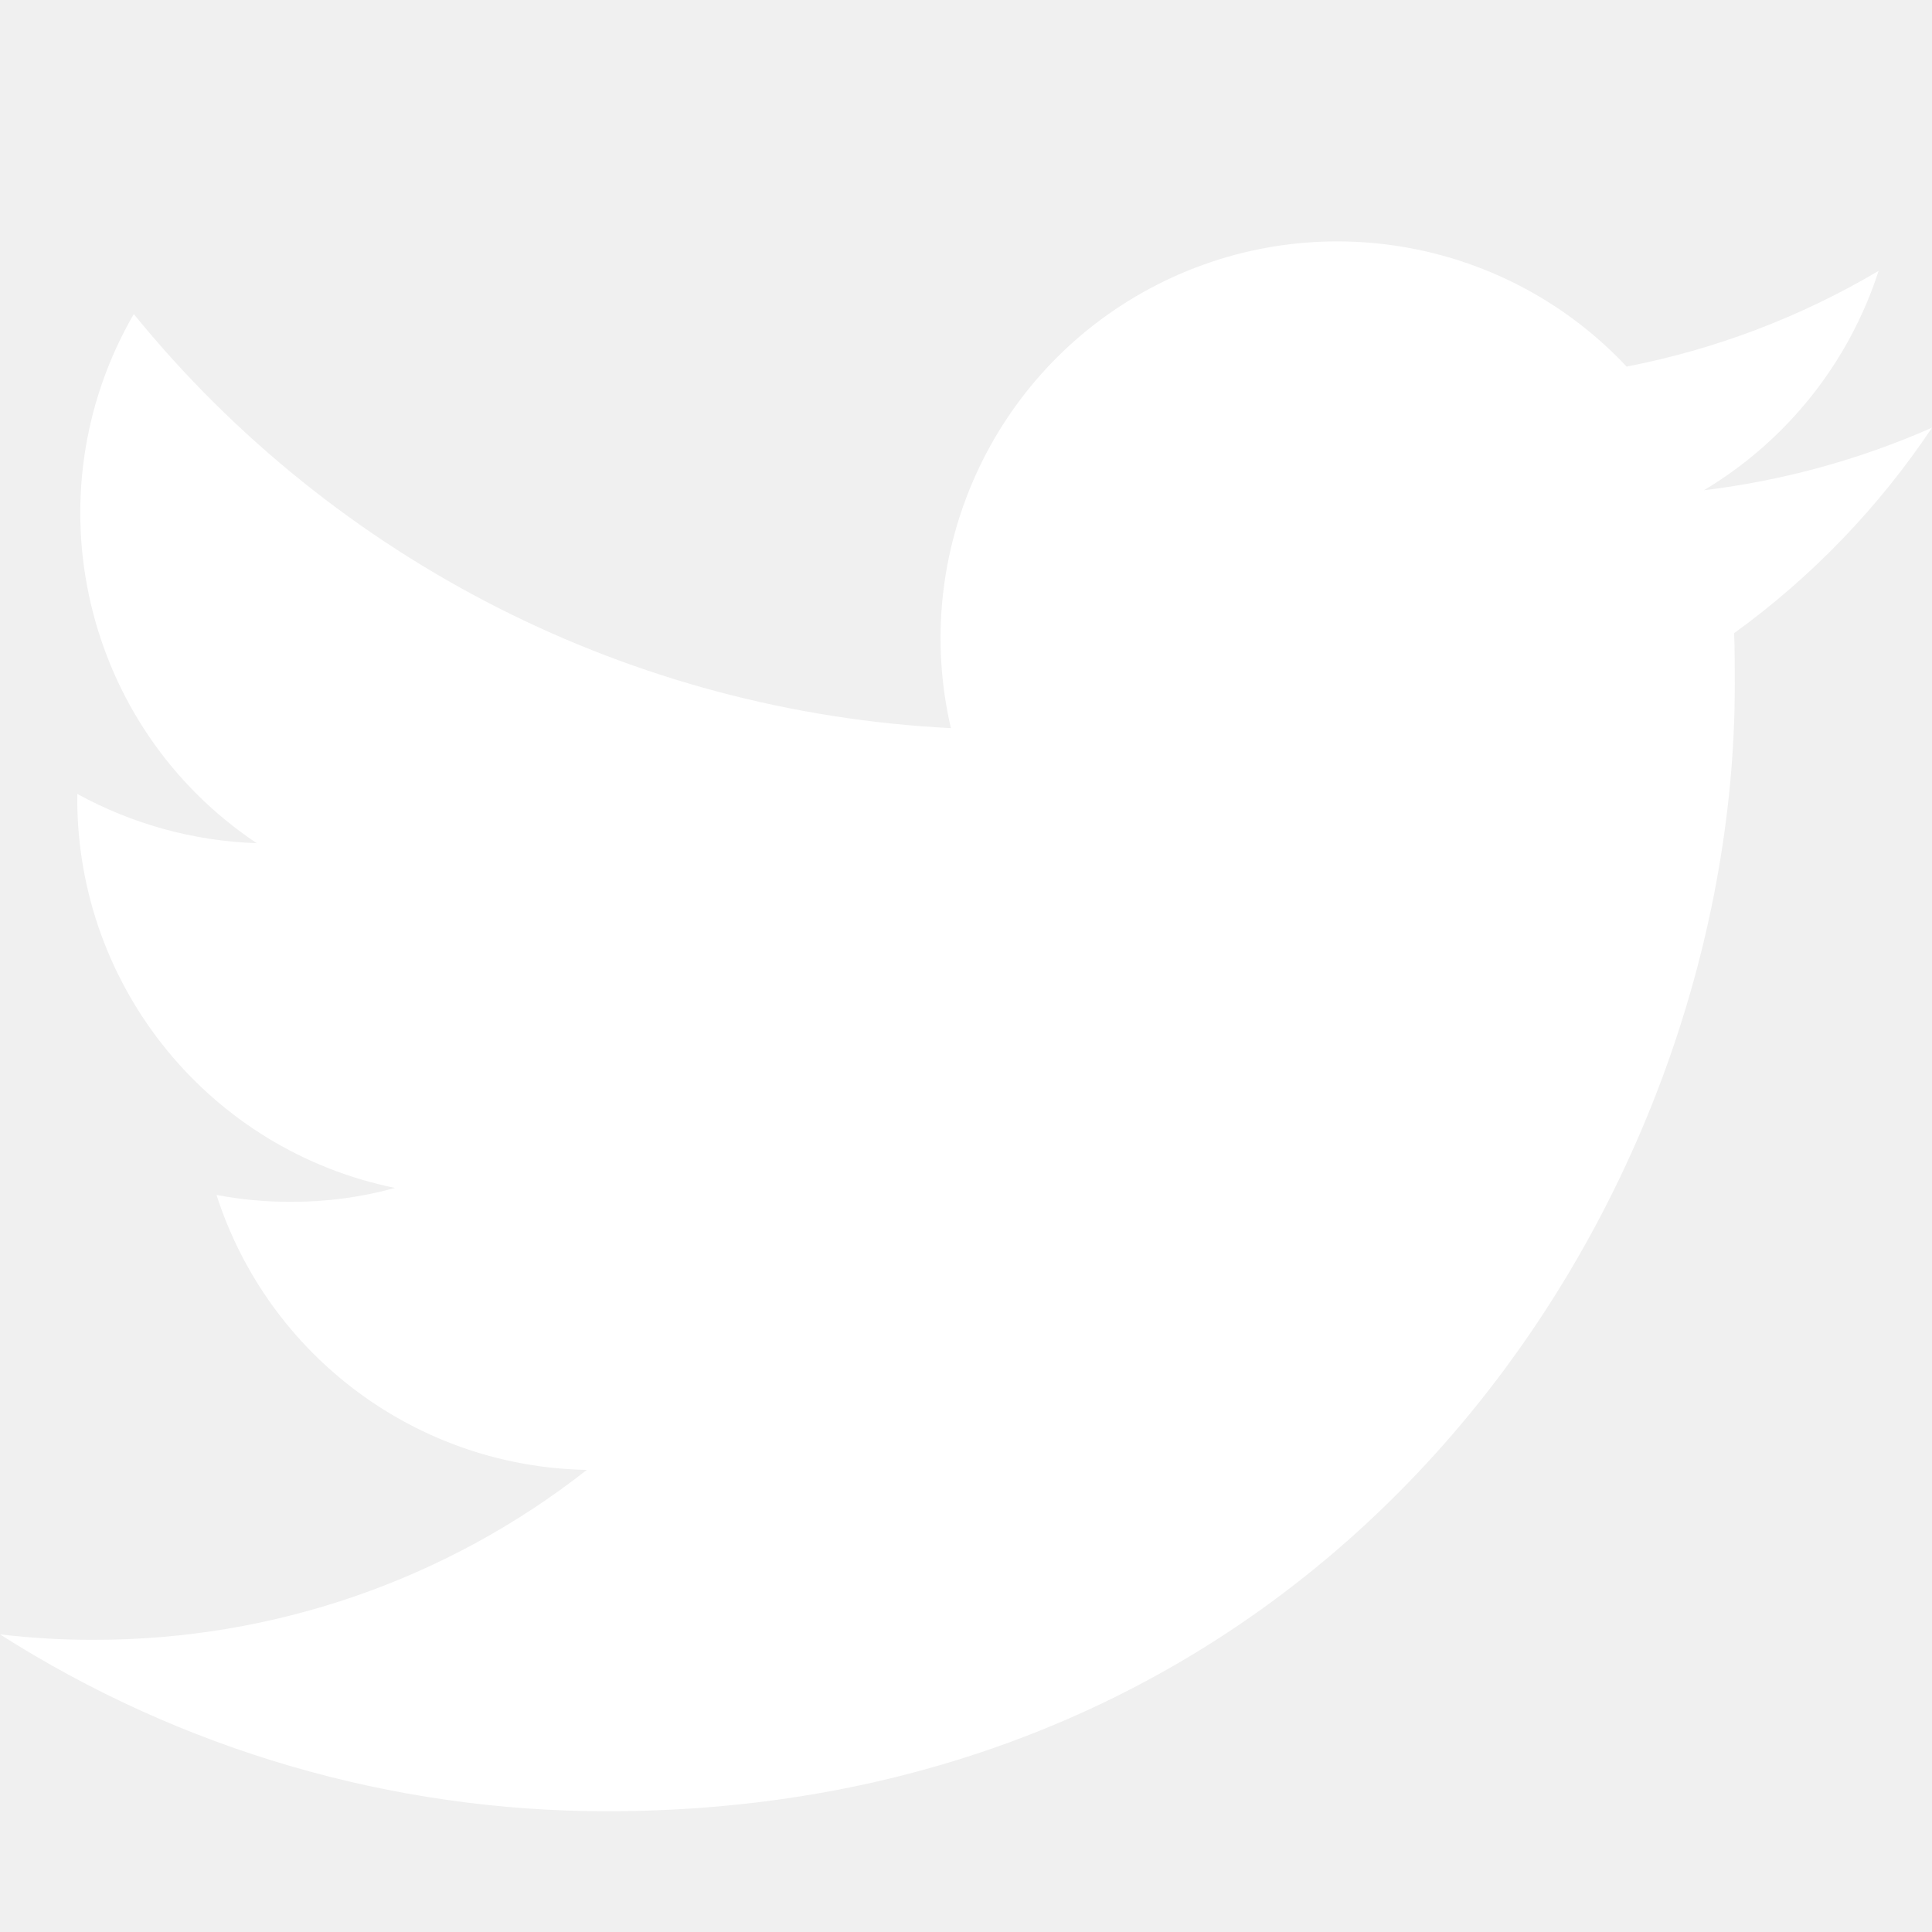
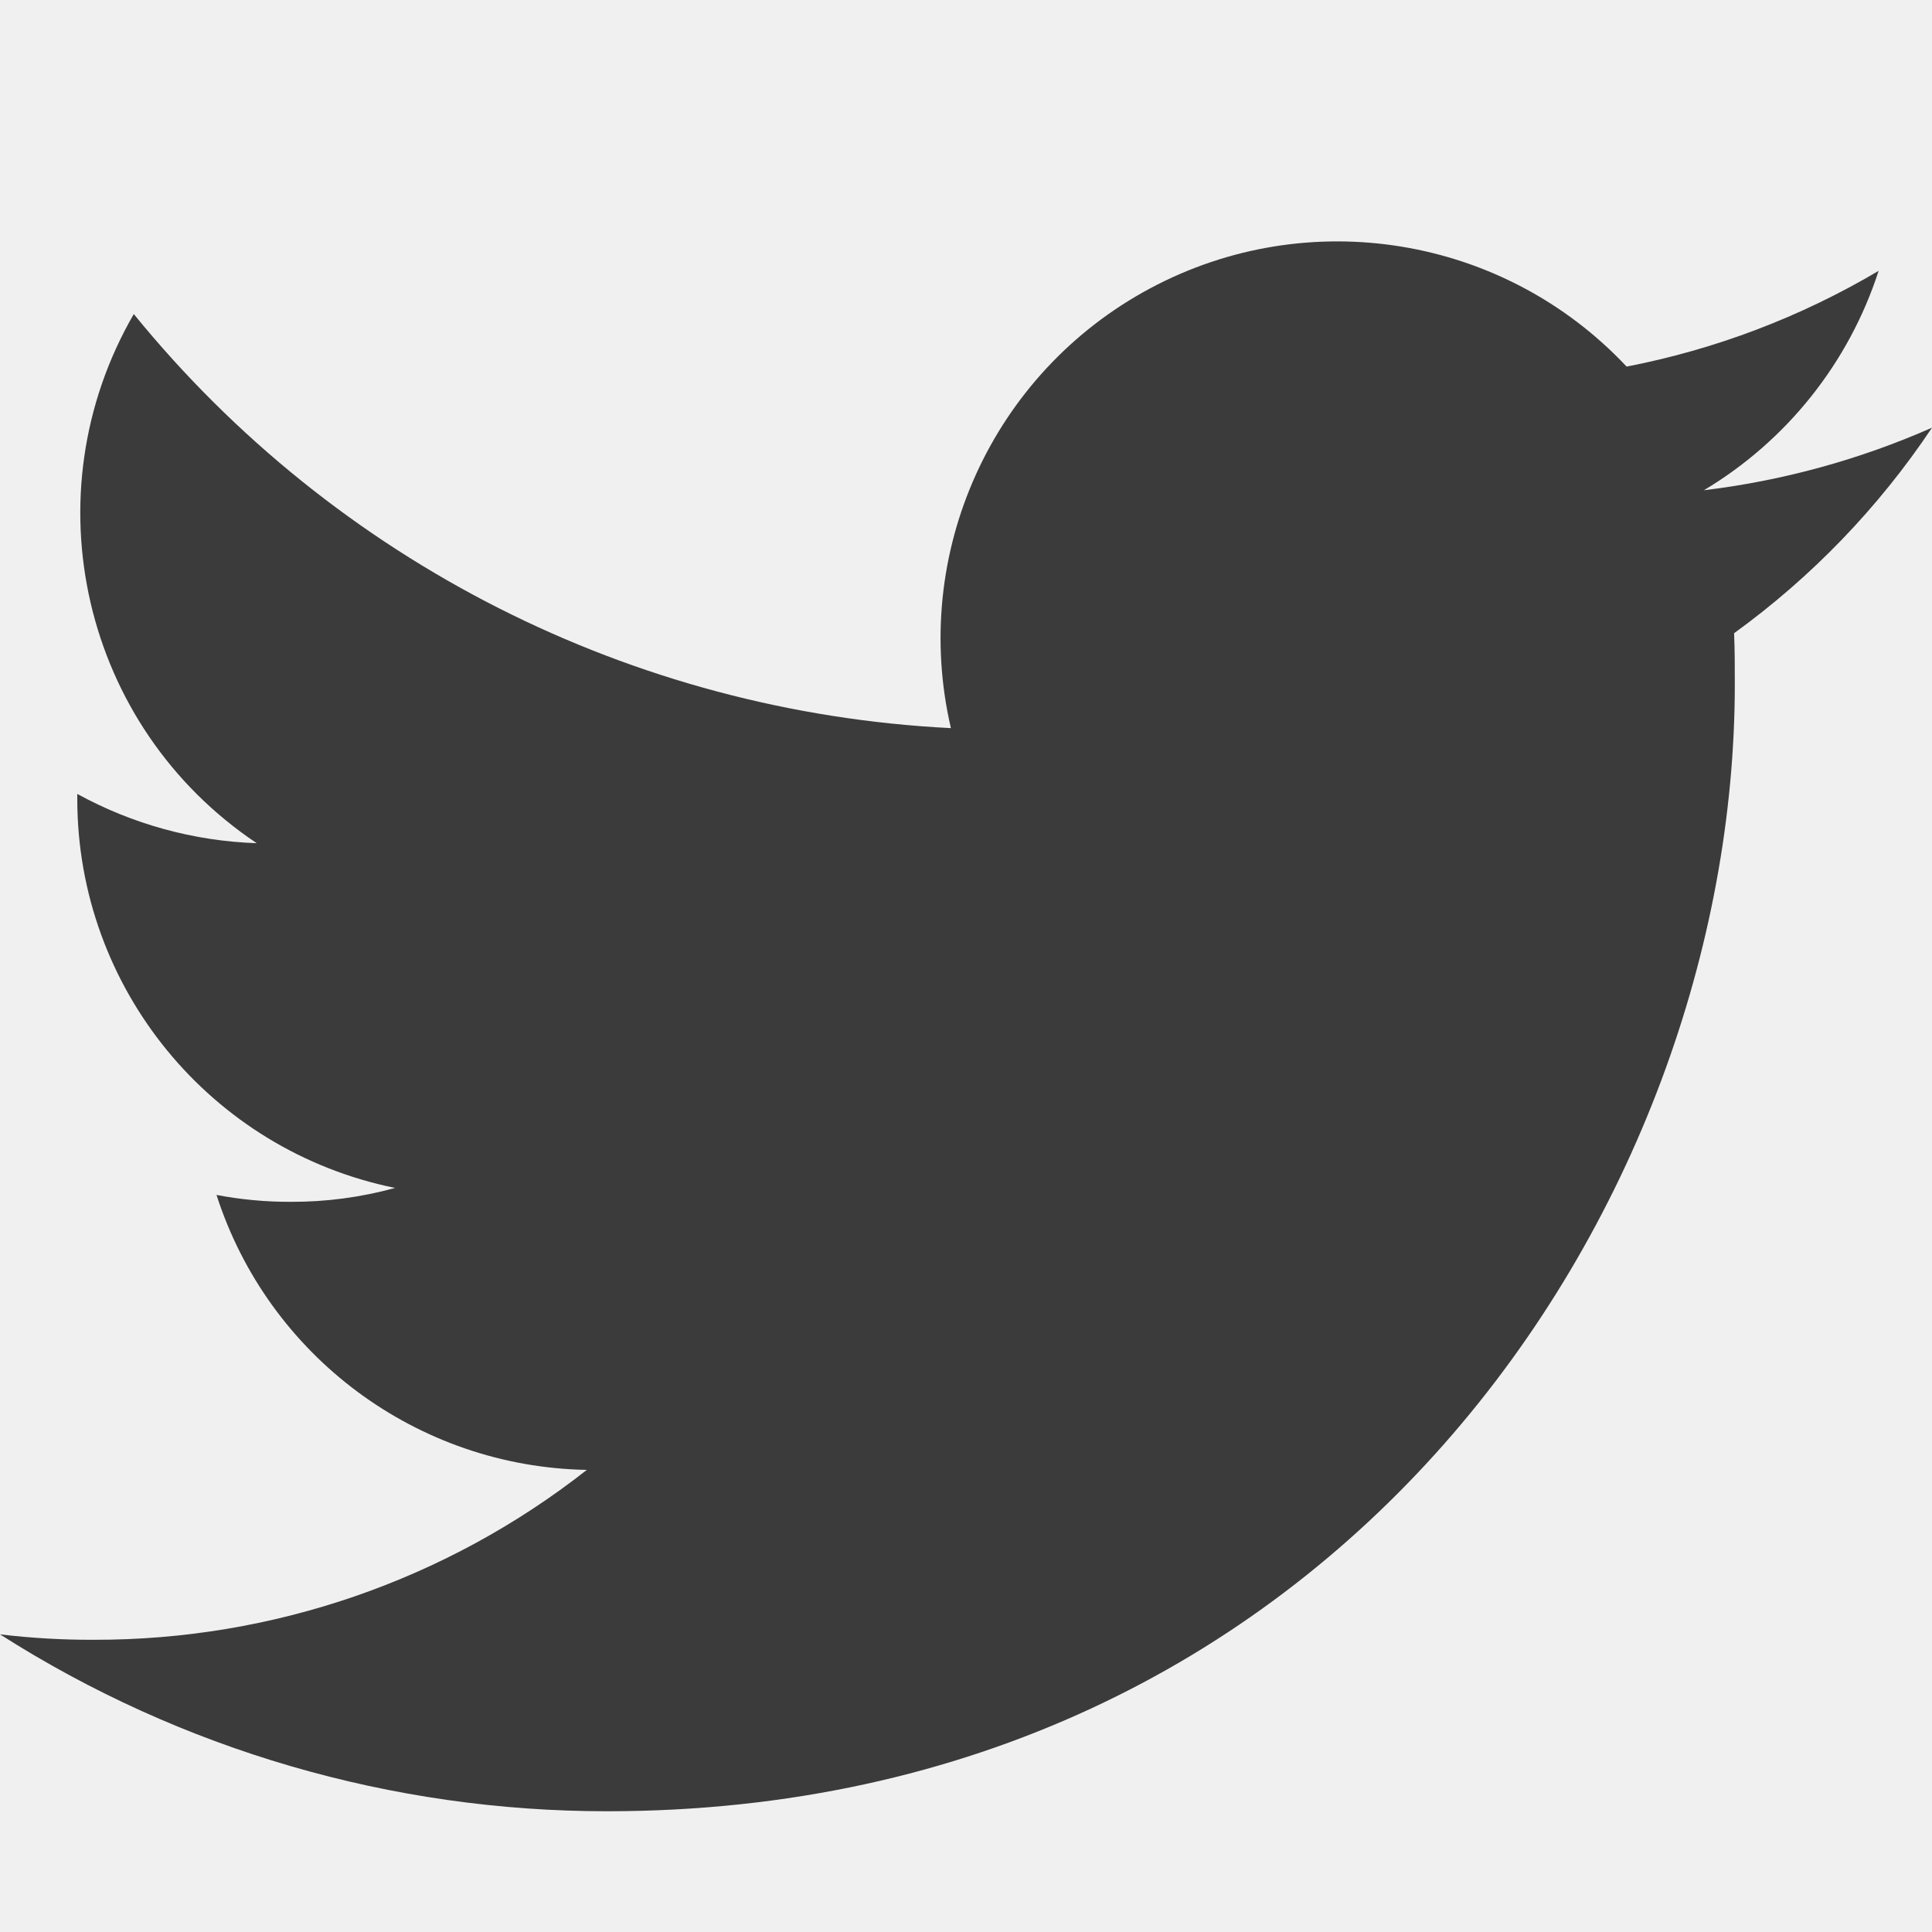
- <svg xmlns="http://www.w3.org/2000/svg" width="16" height="16" fill="white" class="bi bi-twitter" viewBox="0 0 16 16">
+ <svg xmlns="http://www.w3.org/2000/svg" width="16" height="16" fill="#3b3b3b" viewBox="0 0 16 16">
+   <style>@media (prefers-color-scheme: dark) { path { fill: white; } } </style>
  <path d="M5.026 15c6.038 0 9.341-5.003 9.341-9.334 0-.14 0-.282-.006-.422A6.685 6.685 0 0 0 16 3.542a6.658 6.658 0 0 1-1.889.518 3.301 3.301 0 0 0 1.447-1.817 6.533 6.533 0 0 1-2.087.793A3.286 3.286 0 0 0 7.875 6.03a9.325 9.325 0 0 1-6.767-3.429 3.289 3.289 0 0 0 1.018 4.382A3.323 3.323 0 0 1 .64 6.575v.045a3.288 3.288 0 0 0 2.632 3.218 3.203 3.203 0 0 1-.865.115 3.23 3.23 0 0 1-.614-.057 3.283 3.283 0 0 0 3.067 2.277A6.588 6.588 0 0 1 .78 13.58a6.32 6.32 0 0 1-.78-.045A9.344 9.344 0 0 0 5.026 15z" />
</svg>
